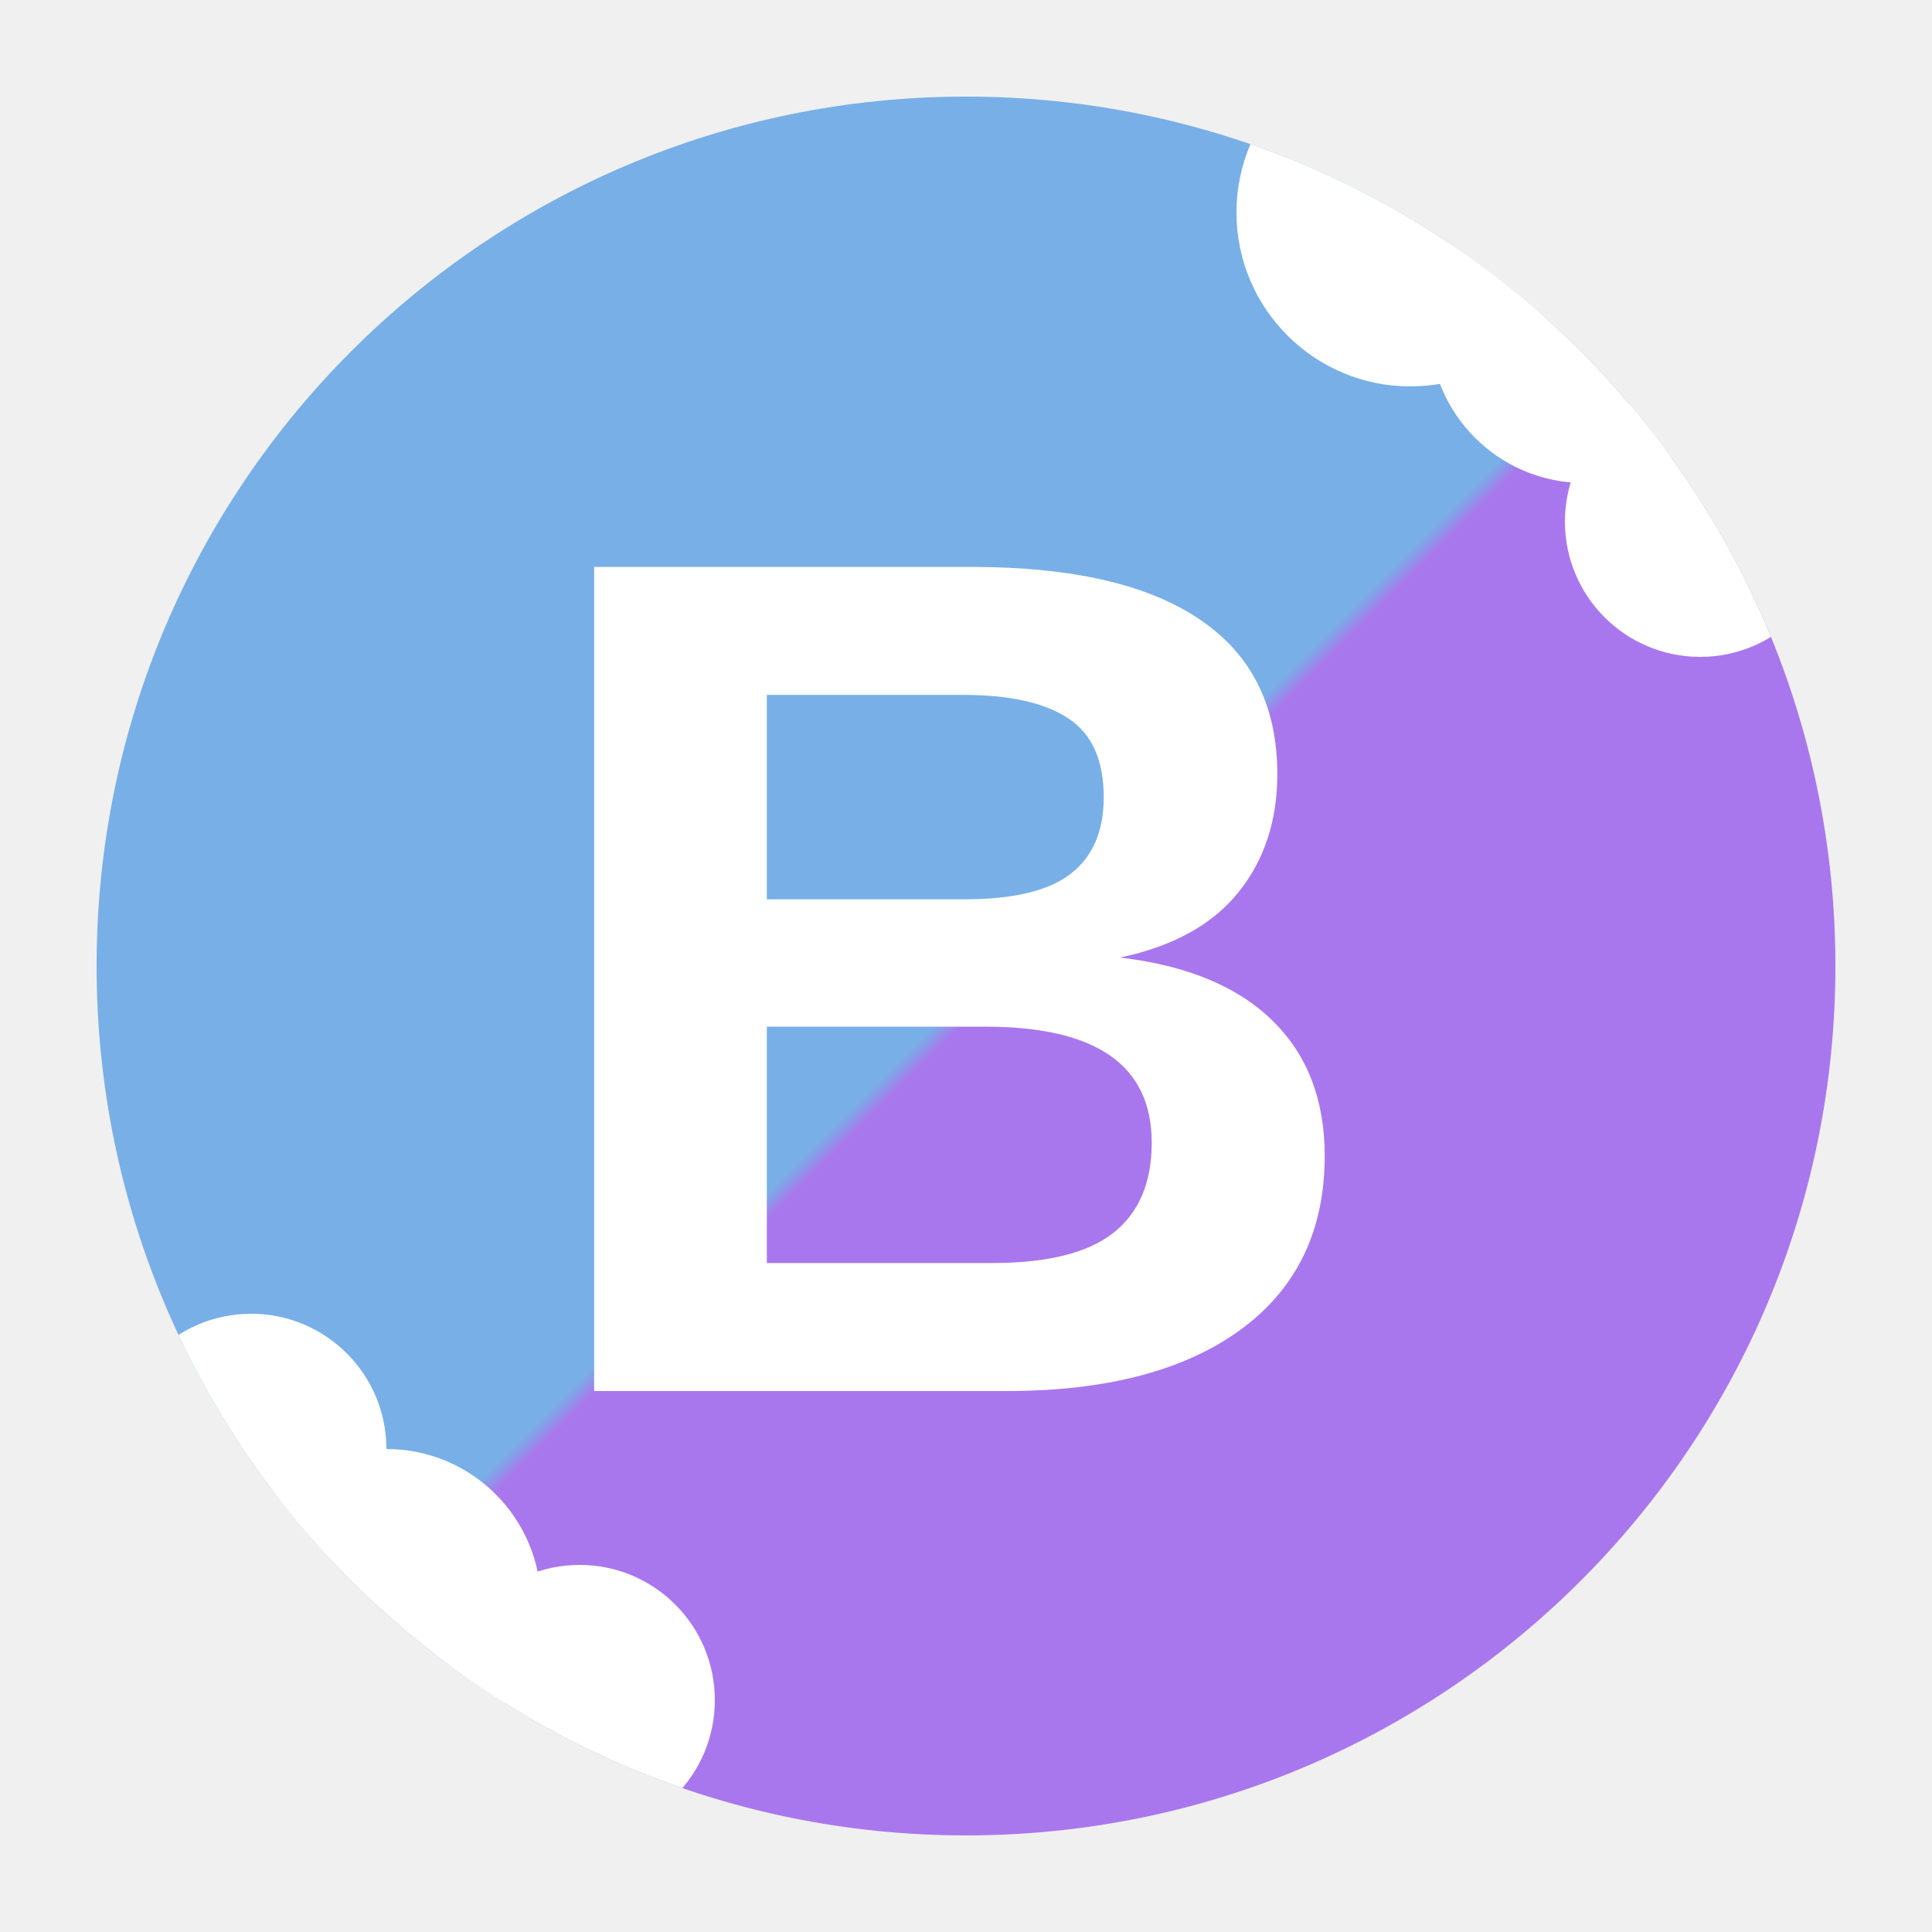
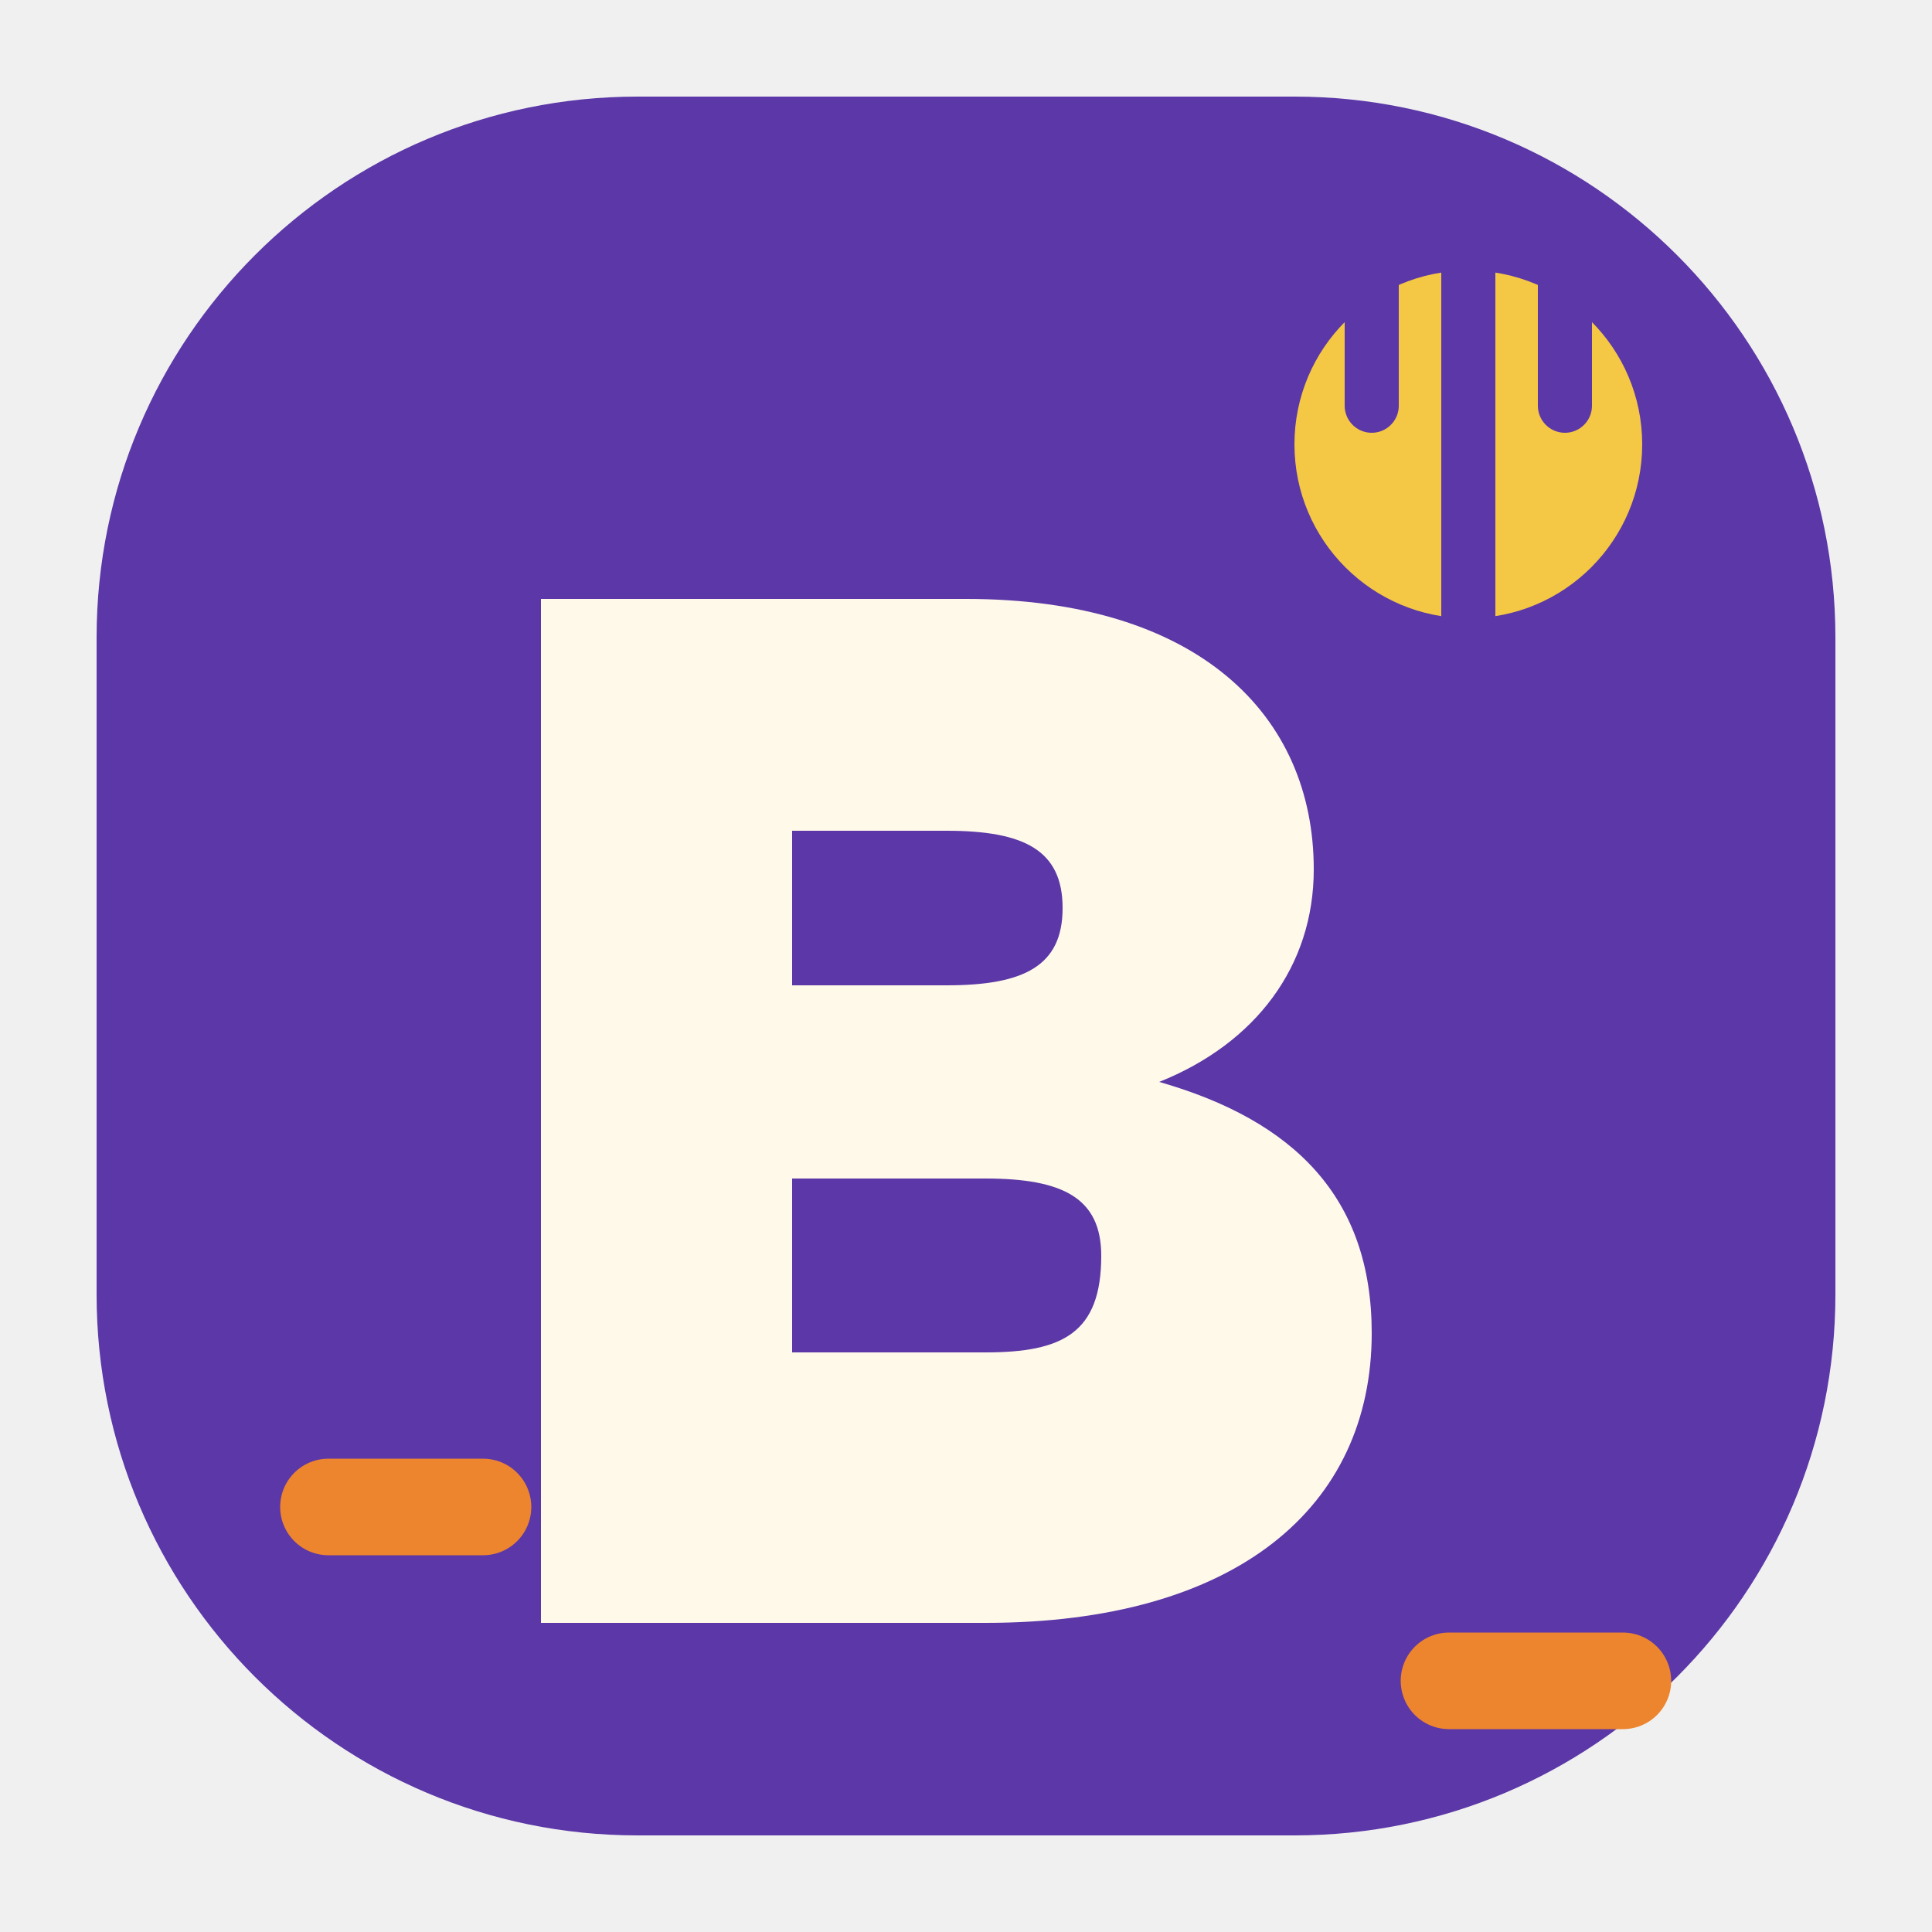
<svg xmlns="http://www.w3.org/2000/svg" viewBox="0 0 100 100" role="img" aria-labelledby="title">
-   <defs>
-     <linearGradient id="mark" x1=".1" y1=".1" x2=".9" y2=".9">
-       <stop offset="0" stop-color="#78afe7" />
-       <stop offset=".51" stop-color="#78afe7" />
-       <stop offset=".52" stop-color="#a977ed" />
-       <stop offset="1" stop-color="#a977ed" />
-     </linearGradient>
-     <clipPath id="roundel">
-       <circle cx="50" cy="50" r="45" />
-     </clipPath>
-   </defs>
-   <circle cx="50" cy="50" r="45" fill="url(#mark)" />
-   <g clip-path="url(#roundel)" fill="#fff">
-     <text x="49" y="72" text-anchor="middle" font-family="Nunito Sans, Arial, sans-serif" font-size="62" font-weight="900">B</text>
-     <circle cx="73" cy="11" r="9" />
-     <circle cx="82" cy="17" r="8" />
-     <circle cx="88" cy="27" r="7" />
-     <circle cx="13" cy="75" r="7" />
-     <circle cx="20" cy="83" r="8" />
-     <circle cx="30" cy="88" r="7" />
-   </g>
+   <rect x="5" y="5" width="90" height="90" rx="28" fill="#5b37a7" />
+   <path d="M28 69V31h22c12 0 18 6 18 14 0 5-3 9-8 11 7 2 11 6 11 13 0 9-7 15-20 15H28z" fill="#fff9ea" />
+   <path d="M41 43v8h8c4 0 6-1 6-4s-2-4-6-4h-8zm0 18v9h10c4 0 6-1 6-5 0-3-2-4-6-4H41z" fill="#5b37a7" />
+   <circle cx="76" cy="23" r="9" fill="#f4c744" />
+   <path d="M76 14v18M71 14v7m10-7v7" stroke="#5b37a7" stroke-width="2.8" stroke-linecap="round" />
+   <path d="M17 78h8m50 9h9" stroke="#ed842e" stroke-width="5" stroke-linecap="round" />
</svg>
